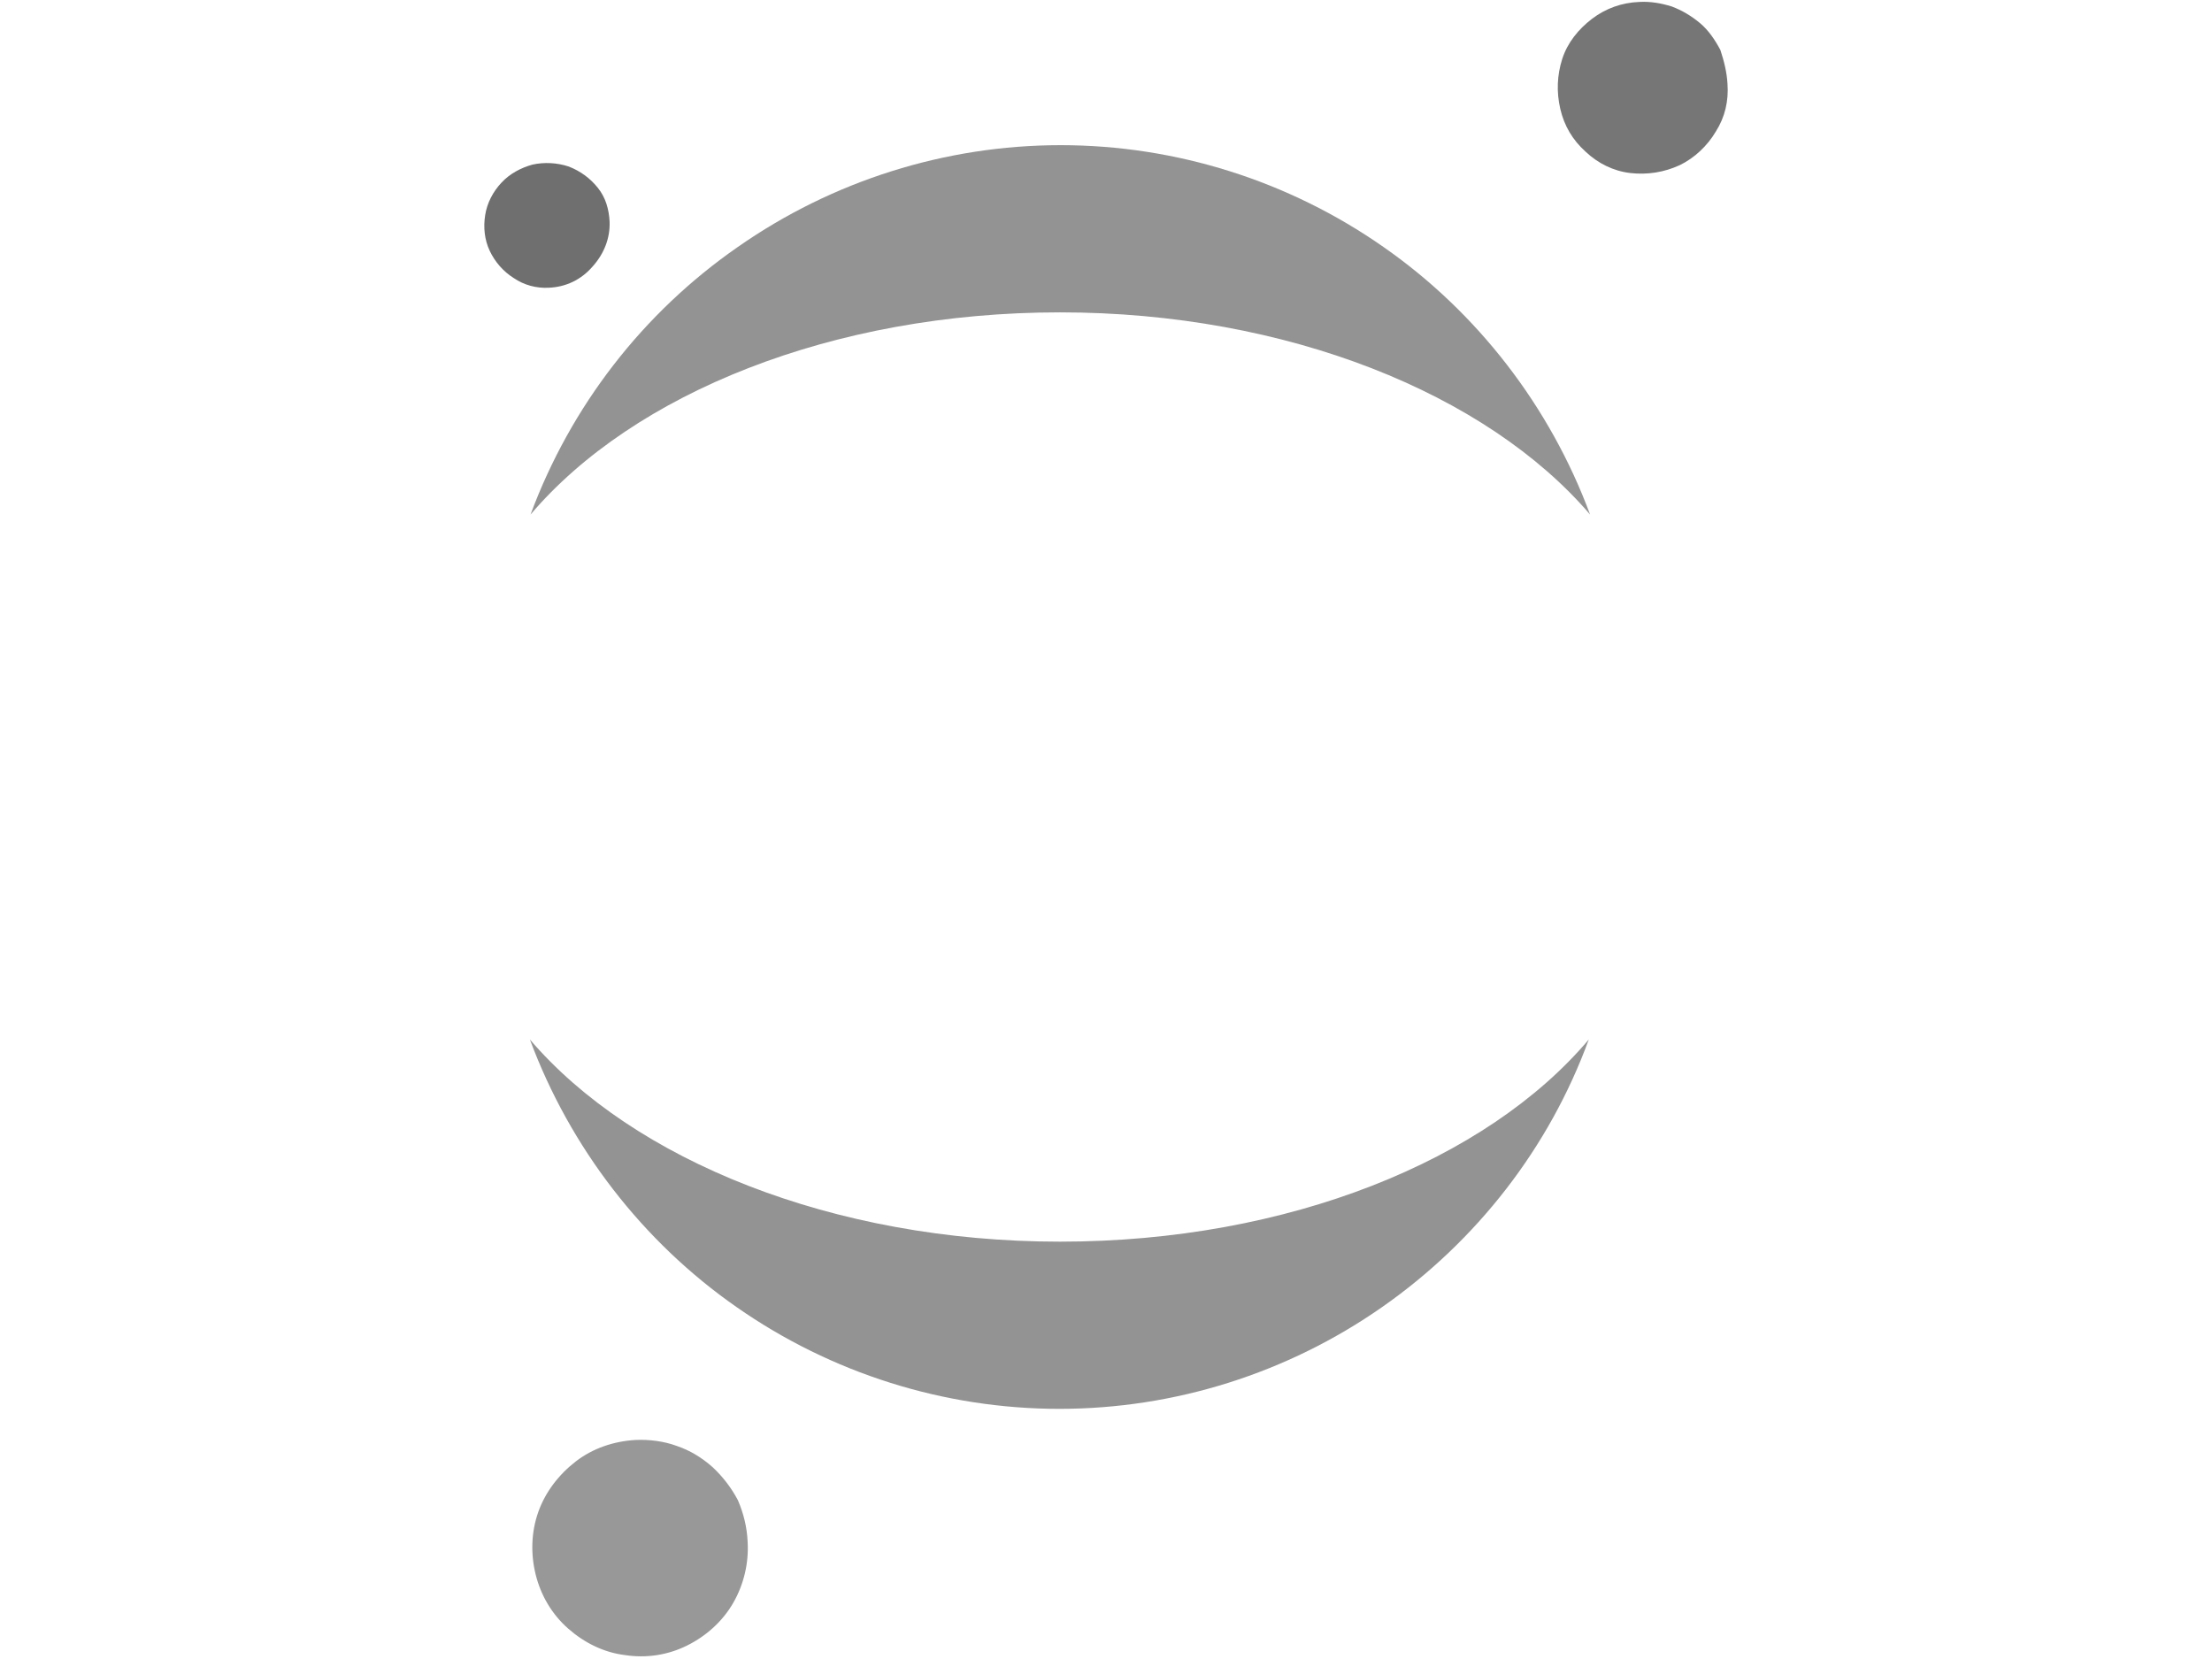
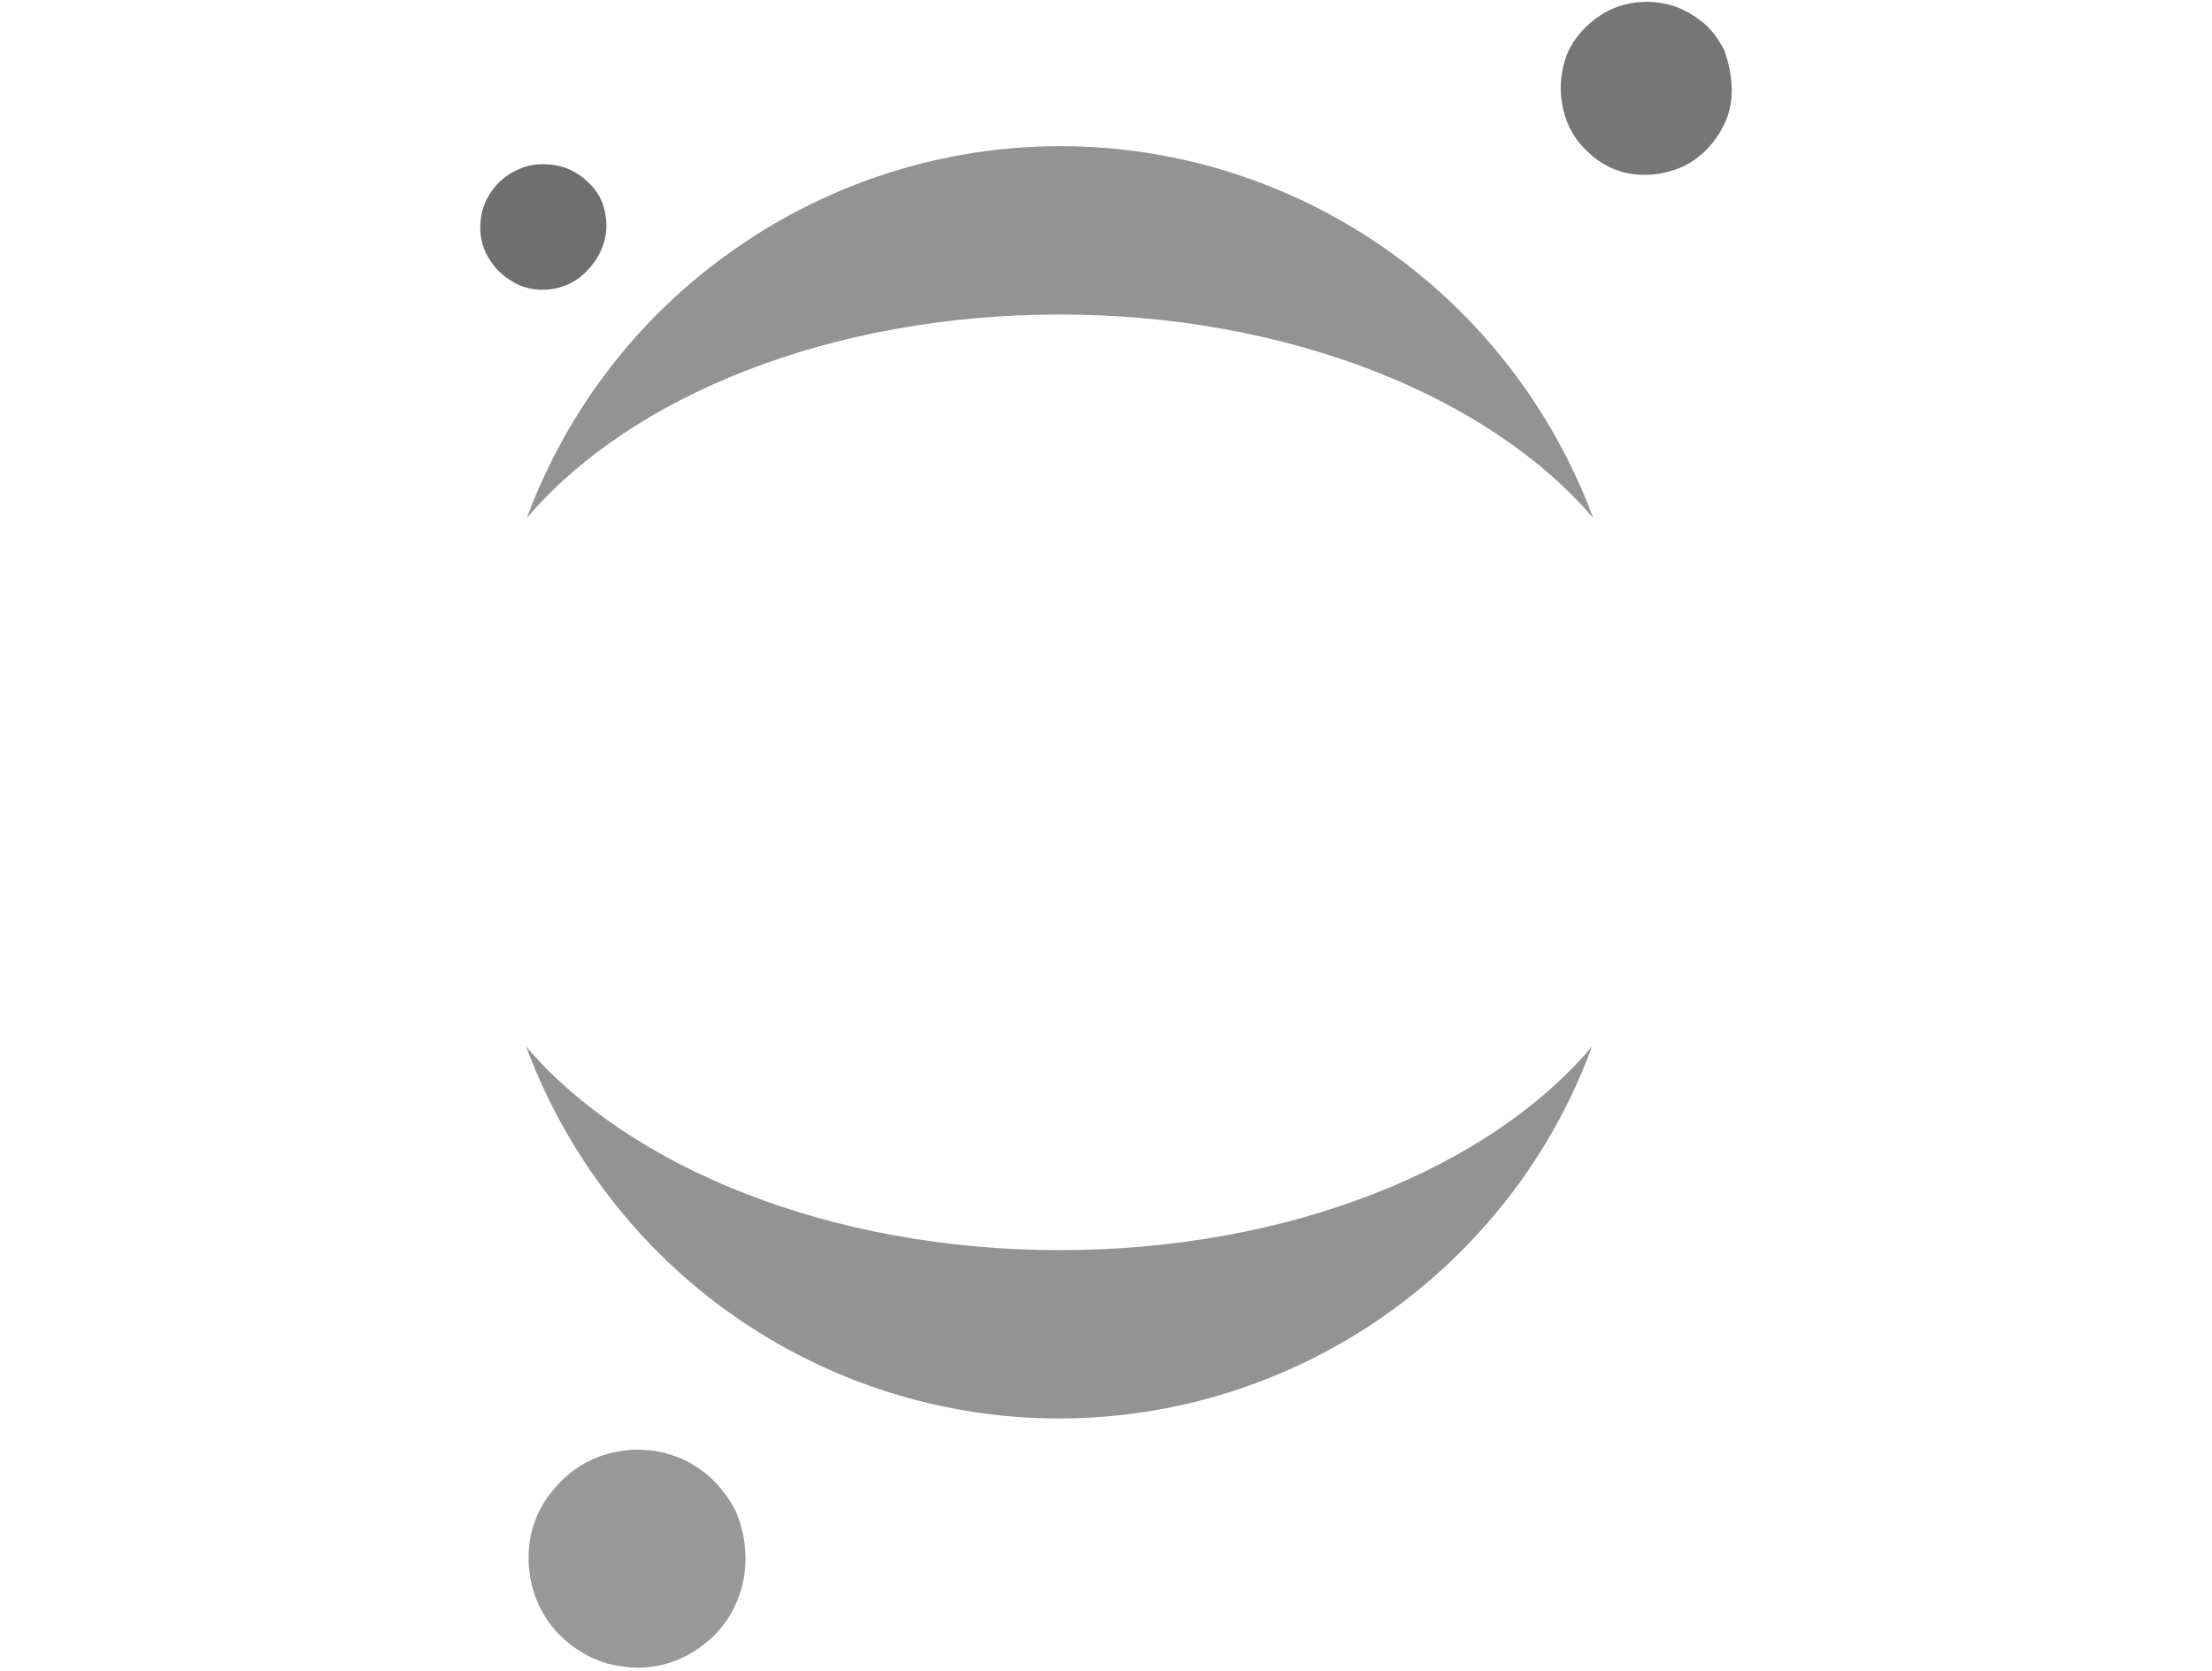
- <svg xmlns="http://www.w3.org/2000/svg" id="body_1" width="256" height="192">
-   <g transform="matrix(0.75 0 0 0.75 32.00001 -0)">
+ <svg xmlns="http://www.w3.org/2000/svg" id="body_1" width="102" height="77">
+   <g transform="matrix(0.3007812 0 0 0.3007812 12.5 -0)">
    <path d="M42 44.4C 40.1 44.5 38.2 44 36.6 42.9C 35 41.9 33.7 40.4 32.9 38.7C 32.1 37 31.9 35.1 32.2 33.2C 32.5 31.3 33.4 29.6 34.7 28.2C 36 26.8 37.7 25.9 39.5 25.4C 41.3 25 43.3 25.1 45.1 25.7C 46.9 26.4 48.4 27.5 49.6 29C 50.8 30.5 51.3 32.3 51.4 34.2C 51.5 36.8 50.5 39.2 48.8 41.1C 47 43.2 44.6 44.3 42 44.4z" stroke="none" fill="#6F6F6F" fill-rule="nonzero" />
    <path d="M120.9 48.2C 156 48.2 186.8 60.8 202.7 79.4C 196.5 62.7 185.3 48.2 170.8 38.1C 156.2 27.9 138.8 22.4 121 22.4C 103.2 22.4 85.8 27.9 71.2 38.1C 56.5 48.3 45.4 62.7 39.2 79.4C 55.1 60.7 85.8 48.2 120.9 48.2z" stroke="none" fill="#939393" fill-rule="nonzero" />
    <path d="M120.9 191.6C 85.8 191.6 55 179 39.1 160.4C 45.3 177.1 56.5 191.6 71 201.7C 85.6 211.9 103 217.4 120.8 217.4C 138.6 217.4 156 211.9 170.6 201.7C 185.2 191.5 196.4 177.1 202.5 160.4C 186.8 179 156.2 191.6 120.9 191.6z" stroke="none" fill="#939393" fill-rule="nonzero" />
    <path d="M223.9 12.9C 224.1 15.6 223.5 18.1 222.1 20.3C 220.8 22.5 218.8 24.4 216.5 25.5C 214.1 26.6 211.5 27 208.9 26.7C 206.3 26.4 203.9 25.2 202 23.4C 200 21.6 198.7 19.4 198.1 16.8C 197.5 14.2 197.6 11.6 198.4 9.1C 199.2 6.6 200.9 4.5 203 2.9C 205.1 1.3 207.6 0.4 210.3 0.3C 212 0.2 213.7 0.5 215.3 1C 216.9 1.6 218.4 2.5 219.7 3.6C 221 4.7 222 6.2 222.8 7.7C 223.4 9.5 223.8 11.2 223.9 12.9z" stroke="none" fill="#767676" fill-rule="nonzero" />
    <path d="M72.7 237.9C 72.9 241.2 72.1 244.5 70.5 247.3C 68.9 250.1 66.4 252.4 63.4 253.9C 60.4 255.4 57.1 255.9 53.8 255.4C 50.5 255 47.5 253.5 45 251.3C 42.5 249.1 40.8 246.2 40 243C 39.2 239.8 39.3 236.4 40.4 233.3C 41.5 230.2 43.6 227.5 46.2 225.5C 48.8 223.5 52 222.4 55.4 222.2C 57.5 222.1 59.8 222.4 61.7 223.1C 63.8 223.8 65.6 224.9 67.3 226.4C 68.9 227.9 70.2 229.6 71.2 231.5C 72.1 233.6 72.6 235.7 72.7 237.9z" stroke="none" fill="#989898" fill-rule="nonzero" />
  </g>
</svg>
